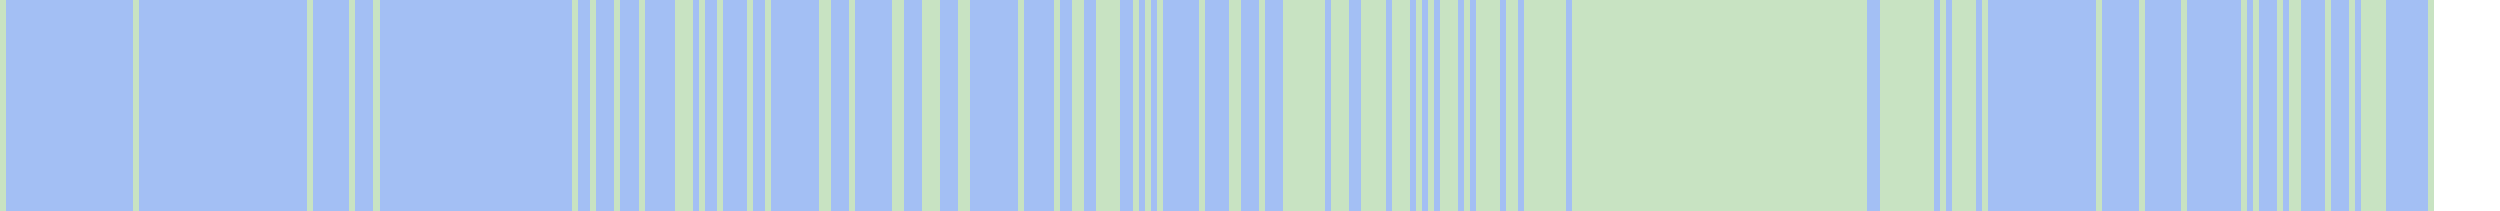
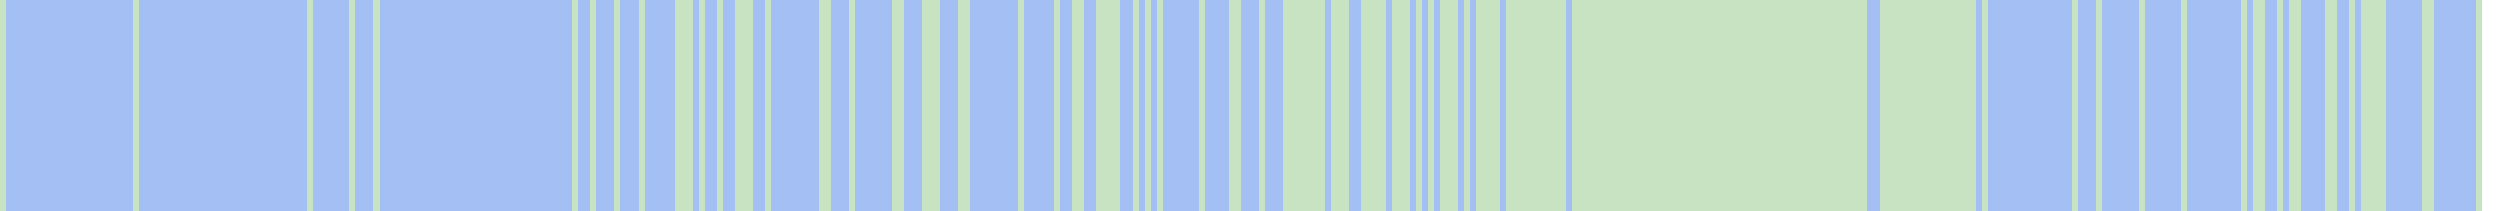
<svg xmlns="http://www.w3.org/2000/svg" viewBox="0 0 415 35" shape-rendering="crispEdges">
-   <rect y="0" x="0" width="404" height="35" fill="#a3bff4" />
+   <rect y="0" x="0" width="412" height="35" fill="#a3bff4" />
  <rect y="0" x="0" width="1" height="35" fill="#c8e3c2" />
  <rect y="0" x="22" width="1" height="35" fill="#c8e3c2" />
  <rect y="0" x="51" width="1" height="35" fill="#c8e3c2" />
  <rect y="0" x="58" width="1" height="35" fill="#c8e3c2" />
  <rect y="0" x="62" width="1" height="35" fill="#c8e3c2" />
  <rect y="0" x="95" width="1" height="35" fill="#c8e3c2" />
  <rect y="0" x="98" width="1" height="35" fill="#c8e3c2" />
  <rect y="0" x="102" width="1" height="35" fill="#c8e3c2" />
  <rect y="0" x="106" width="1" height="35" fill="#c8e3c2" />
  <rect y="0" x="112" width="1" height="35" fill="#c8e3c2" />
  <rect y="0" x="113" width="1" height="35" fill="#c8e3c2" />
  <rect y="0" x="114" width="1" height="35" fill="#c8e3c2" />
  <rect y="0" x="116" width="1" height="35" fill="#c8e3c2" />
  <rect y="0" x="119" width="1" height="35" fill="#c8e3c2" />
+   <rect y="0" x="122" width="1" height="35" fill="#c8e3c2" />
+   <rect y="0" x="123" width="1" height="35" fill="#c8e3c2" />
  <rect y="0" x="124" width="1" height="35" fill="#c8e3c2" />
  <rect y="0" x="127" width="1" height="35" fill="#c8e3c2" />
  <rect y="0" x="136" width="1" height="35" fill="#c8e3c2" />
  <rect y="0" x="137" width="1" height="35" fill="#c8e3c2" />
  <rect y="0" x="141" width="1" height="35" fill="#c8e3c2" />
  <rect y="0" x="148" width="1" height="35" fill="#c8e3c2" />
  <rect y="0" x="149" width="1" height="35" fill="#c8e3c2" />
  <rect y="0" x="153" width="1" height="35" fill="#c8e3c2" />
  <rect y="0" x="154" width="1" height="35" fill="#c8e3c2" />
  <rect y="0" x="155" width="1" height="35" fill="#c8e3c2" />
  <rect y="0" x="159" width="1" height="35" fill="#c8e3c2" />
  <rect y="0" x="160" width="1" height="35" fill="#c8e3c2" />
  <rect y="0" x="169" width="1" height="35" fill="#c8e3c2" />
  <rect y="0" x="175" width="1" height="35" fill="#c8e3c2" />
  <rect y="0" x="178" width="1" height="35" fill="#c8e3c2" />
  <rect y="0" x="179" width="1" height="35" fill="#c8e3c2" />
  <rect y="0" x="182" width="1" height="35" fill="#c8e3c2" />
  <rect y="0" x="183" width="1" height="35" fill="#c8e3c2" />
  <rect y="0" x="184" width="1" height="35" fill="#c8e3c2" />
  <rect y="0" x="185" width="1" height="35" fill="#c8e3c2" />
  <rect y="0" x="188" width="1" height="35" fill="#c8e3c2" />
  <rect y="0" x="190" width="1" height="35" fill="#c8e3c2" />
  <rect y="0" x="192" width="1" height="35" fill="#c8e3c2" />
  <rect y="0" x="199" width="1" height="35" fill="#c8e3c2" />
  <rect y="0" x="204" width="1" height="35" fill="#c8e3c2" />
  <rect y="0" x="205" width="1" height="35" fill="#c8e3c2" />
  <rect y="0" x="209" width="1" height="35" fill="#c8e3c2" />
  <rect y="0" x="213" width="1" height="35" fill="#c8e3c2" />
-   <rect y="0" x="213" width="1" height="35" fill="#c8e3c2" />
  <rect y="0" x="214" width="1" height="35" fill="#c8e3c2" />
  <rect y="0" x="215" width="1" height="35" fill="#c8e3c2" />
  <rect y="0" x="216" width="1" height="35" fill="#c8e3c2" />
  <rect y="0" x="217" width="1" height="35" fill="#c8e3c2" />
  <rect y="0" x="218" width="1" height="35" fill="#c8e3c2" />
  <rect y="0" x="219" width="1" height="35" fill="#c8e3c2" />
  <rect y="0" x="221" width="1" height="35" fill="#c8e3c2" />
  <rect y="0" x="222" width="1" height="35" fill="#c8e3c2" />
-   <rect y="0" x="222" width="1" height="35" fill="#c8e3c2" />
-   <rect y="0" x="222" width="1" height="35" fill="#c8e3c2" />
-   <rect y="0" x="223" width="1" height="35" fill="#c8e3c2" />
  <rect y="0" x="223" width="1" height="35" fill="#c8e3c2" />
  <rect y="0" x="226" width="1" height="35" fill="#c8e3c2" />
  <rect y="0" x="227" width="1" height="35" fill="#c8e3c2" />
  <rect y="0" x="228" width="1" height="35" fill="#c8e3c2" />
  <rect y="0" x="229" width="1" height="35" fill="#c8e3c2" />
  <rect y="0" x="231" width="1" height="35" fill="#c8e3c2" />
  <rect y="0" x="232" width="1" height="35" fill="#c8e3c2" />
-   <rect y="0" x="232" width="1" height="35" fill="#c8e3c2" />
  <rect y="0" x="233" width="1" height="35" fill="#c8e3c2" />
  <rect y="0" x="235" width="1" height="35" fill="#c8e3c2" />
  <rect y="0" x="237" width="1" height="35" fill="#c8e3c2" />
  <rect y="0" x="239" width="1" height="35" fill="#c8e3c2" />
-   <rect y="0" x="239" width="1" height="35" fill="#c8e3c2" />
  <rect y="0" x="240" width="1" height="35" fill="#c8e3c2" />
-   <rect y="0" x="240" width="1" height="35" fill="#c8e3c2" />
-   <rect y="0" x="240" width="1" height="35" fill="#c8e3c2" />
-   <rect y="0" x="240" width="1" height="35" fill="#c8e3c2" />
-   <rect y="0" x="241" width="1" height="35" fill="#c8e3c2" />
  <rect y="0" x="241" width="1" height="35" fill="#c8e3c2" />
  <rect y="0" x="243" width="1" height="35" fill="#c8e3c2" />
  <rect y="0" x="245" width="1" height="35" fill="#c8e3c2" />
-   <rect y="0" x="245" width="1" height="35" fill="#c8e3c2" />
-   <rect y="0" x="245" width="1" height="35" fill="#c8e3c2" />
-   <rect y="0" x="245" width="1" height="35" fill="#c8e3c2" />
-   <rect y="0" x="245" width="1" height="35" fill="#c8e3c2" />
-   <rect y="0" x="245" width="1" height="35" fill="#c8e3c2" />
-   <rect y="0" x="245" width="1" height="35" fill="#c8e3c2" />
-   <rect y="0" x="245" width="1" height="35" fill="#c8e3c2" />
-   <rect y="0" x="245" width="1" height="35" fill="#c8e3c2" />
-   <rect y="0" x="246" width="1" height="35" fill="#c8e3c2" />
  <rect y="0" x="246" width="1" height="35" fill="#c8e3c2" />
  <rect y="0" x="247" width="1" height="35" fill="#c8e3c2" />
-   <rect y="0" x="247" width="1" height="35" fill="#c8e3c2" />
-   <rect y="0" x="247" width="1" height="35" fill="#c8e3c2" />
-   <rect y="0" x="247" width="1" height="35" fill="#c8e3c2" />
-   <rect y="0" x="248" width="1" height="35" fill="#c8e3c2" />
-   <rect y="0" x="248" width="1" height="35" fill="#c8e3c2" />
-   <rect y="0" x="248" width="1" height="35" fill="#c8e3c2" />
-   <rect y="0" x="248" width="1" height="35" fill="#c8e3c2" />
  <rect y="0" x="248" width="1" height="35" fill="#c8e3c2" />
  <rect y="0" x="250" width="1" height="35" fill="#c8e3c2" />
  <rect y="0" x="251" width="1" height="35" fill="#c8e3c2" />
+   <rect y="0" x="252" width="1" height="35" fill="#c8e3c2" />
  <rect y="0" x="253" width="1" height="35" fill="#c8e3c2" />
  <rect y="0" x="254" width="1" height="35" fill="#c8e3c2" />
-   <rect y="0" x="255" width="1" height="35" fill="#c8e3c2" />
  <rect y="0" x="255" width="1" height="35" fill="#c8e3c2" />
  <rect y="0" x="256" width="1" height="35" fill="#c8e3c2" />
  <rect y="0" x="256" width="1" height="35" fill="#c8e3c2" />
  <rect y="0" x="257" width="1" height="35" fill="#c8e3c2" />
  <rect y="0" x="258" width="1" height="35" fill="#c8e3c2" />
  <rect y="0" x="259" width="1" height="35" fill="#c8e3c2" />
  <rect y="0" x="261" width="1" height="35" fill="#c8e3c2" />
  <rect y="0" x="262" width="1" height="35" fill="#c8e3c2" />
  <rect y="0" x="263" width="1" height="35" fill="#c8e3c2" />
  <rect y="0" x="264" width="1" height="35" fill="#c8e3c2" />
+   <rect y="0" x="264" width="1" height="35" fill="#c8e3c2" />
  <rect y="0" x="265" width="1" height="35" fill="#c8e3c2" />
  <rect y="0" x="266" width="1" height="35" fill="#c8e3c2" />
-   <rect y="0" x="267" width="1" height="35" fill="#c8e3c2" />
  <rect y="0" x="267" width="1" height="35" fill="#c8e3c2" />
  <rect y="0" x="268" width="1" height="35" fill="#c8e3c2" />
  <rect y="0" x="269" width="1" height="35" fill="#c8e3c2" />
  <rect y="0" x="270" width="1" height="35" fill="#c8e3c2" />
  <rect y="0" x="271" width="1" height="35" fill="#c8e3c2" />
+   <rect y="0" x="271" width="1" height="35" fill="#c8e3c2" />
+   <rect y="0" x="271" width="1" height="35" fill="#c8e3c2" />
+   <rect y="0" x="271" width="1" height="35" fill="#c8e3c2" />
  <rect y="0" x="272" width="1" height="35" fill="#c8e3c2" />
  <rect y="0" x="273" width="1" height="35" fill="#c8e3c2" />
+   <rect y="0" x="273" width="1" height="35" fill="#c8e3c2" />
+   <rect y="0" x="273" width="1" height="35" fill="#c8e3c2" />
+   <rect y="0" x="274" width="1" height="35" fill="#c8e3c2" />
  <rect y="0" x="274" width="1" height="35" fill="#c8e3c2" />
  <rect y="0" x="275" width="1" height="35" fill="#c8e3c2" />
  <rect y="0" x="276" width="1" height="35" fill="#c8e3c2" />
+   <rect y="0" x="276" width="1" height="35" fill="#c8e3c2" />
+   <rect y="0" x="276" width="1" height="35" fill="#c8e3c2" />
+   <rect y="0" x="277" width="1" height="35" fill="#c8e3c2" />
  <rect y="0" x="277" width="1" height="35" fill="#c8e3c2" />
  <rect y="0" x="278" width="1" height="35" fill="#c8e3c2" />
  <rect y="0" x="279" width="1" height="35" fill="#c8e3c2" />
  <rect y="0" x="280" width="1" height="35" fill="#c8e3c2" />
-   <rect y="0" x="281" width="1" height="35" fill="#c8e3c2" />
-   <rect y="0" x="282" width="1" height="35" fill="#c8e3c2" />
+   <rect y="0" x="280" width="1" height="35" fill="#c8e3c2" />
+   <rect y="0" x="280" width="1" height="35" fill="#c8e3c2" />
+   <rect y="0" x="281" width="1" height="35" fill="#c8e3c2" />
+   <rect y="0" x="281" width="1" height="35" fill="#c8e3c2" />
+   <rect y="0" x="281" width="1" height="35" fill="#c8e3c2" />
+   <rect y="0" x="281" width="1" height="35" fill="#c8e3c2" />
+   <rect y="0" x="282" width="1" height="35" fill="#c8e3c2" />
+   <rect y="0" x="282" width="1" height="35" fill="#c8e3c2" />
+   <rect y="0" x="282" width="1" height="35" fill="#c8e3c2" />
+   <rect y="0" x="282" width="1" height="35" fill="#c8e3c2" />
+   <rect y="0" x="283" width="1" height="35" fill="#c8e3c2" />
  <rect y="0" x="283" width="1" height="35" fill="#c8e3c2" />
  <rect y="0" x="284" width="1" height="35" fill="#c8e3c2" />
  <rect y="0" x="285" width="1" height="35" fill="#c8e3c2" />
+   <rect y="0" x="285" width="1" height="35" fill="#c8e3c2" />
+   <rect y="0" x="286" width="1" height="35" fill="#c8e3c2" />
  <rect y="0" x="286" width="1" height="35" fill="#c8e3c2" />
  <rect y="0" x="287" width="1" height="35" fill="#c8e3c2" />
  <rect y="0" x="288" width="1" height="35" fill="#c8e3c2" />
+   <rect y="0" x="288" width="1" height="35" fill="#c8e3c2" />
+   <rect y="0" x="288" width="1" height="35" fill="#c8e3c2" />
  <rect y="0" x="289" width="1" height="35" fill="#c8e3c2" />
-   <rect y="0" x="290" width="1" height="35" fill="#c8e3c2" />
-   <rect y="0" x="291" width="1" height="35" fill="#c8e3c2" />
-   <rect y="0" x="292" width="1" height="35" fill="#c8e3c2" />
-   <rect y="0" x="293" width="1" height="35" fill="#c8e3c2" />
+   <rect y="0" x="289" width="1" height="35" fill="#c8e3c2" />
+   <rect y="0" x="289" width="1" height="35" fill="#c8e3c2" />
+   <rect y="0" x="290" width="1" height="35" fill="#c8e3c2" />
+   <rect y="0" x="290" width="1" height="35" fill="#c8e3c2" />
+   <rect y="0" x="290" width="1" height="35" fill="#c8e3c2" />
+   <rect y="0" x="290" width="1" height="35" fill="#c8e3c2" />
+   <rect y="0" x="290" width="1" height="35" fill="#c8e3c2" />
+   <rect y="0" x="290" width="1" height="35" fill="#c8e3c2" />
+   <rect y="0" x="290" width="1" height="35" fill="#c8e3c2" />
+   <rect y="0" x="291" width="1" height="35" fill="#c8e3c2" />
+   <rect y="0" x="291" width="1" height="35" fill="#c8e3c2" />
+   <rect y="0" x="291" width="1" height="35" fill="#c8e3c2" />
+   <rect y="0" x="291" width="1" height="35" fill="#c8e3c2" />
+   <rect y="0" x="292" width="1" height="35" fill="#c8e3c2" />
+   <rect y="0" x="292" width="1" height="35" fill="#c8e3c2" />
+   <rect y="0" x="292" width="1" height="35" fill="#c8e3c2" />
+   <rect y="0" x="292" width="1" height="35" fill="#c8e3c2" />
+   <rect y="0" x="292" width="1" height="35" fill="#c8e3c2" />
+   <rect y="0" x="293" width="1" height="35" fill="#c8e3c2" />
+   <rect y="0" x="293" width="1" height="35" fill="#c8e3c2" />
+   <rect y="0" x="293" width="1" height="35" fill="#c8e3c2" />
+   <rect y="0" x="293" width="1" height="35" fill="#c8e3c2" />
+   <rect y="0" x="294" width="1" height="35" fill="#c8e3c2" />
+   <rect y="0" x="294" width="1" height="35" fill="#c8e3c2" />
+   <rect y="0" x="294" width="1" height="35" fill="#c8e3c2" />
+   <rect y="0" x="294" width="1" height="35" fill="#c8e3c2" />
  <rect y="0" x="294" width="1" height="35" fill="#c8e3c2" />
  <rect y="0" x="295" width="1" height="35" fill="#c8e3c2" />
+   <rect y="0" x="295" width="1" height="35" fill="#c8e3c2" />
+   <rect y="0" x="295" width="1" height="35" fill="#c8e3c2" />
+   <rect y="0" x="296" width="1" height="35" fill="#c8e3c2" />
+   <rect y="0" x="296" width="1" height="35" fill="#c8e3c2" />
+   <rect y="0" x="296" width="1" height="35" fill="#c8e3c2" />
+   <rect y="0" x="296" width="1" height="35" fill="#c8e3c2" />
+   <rect y="0" x="296" width="1" height="35" fill="#c8e3c2" />
+   <rect y="0" x="296" width="1" height="35" fill="#c8e3c2" />
+   <rect y="0" x="296" width="1" height="35" fill="#c8e3c2" />
+   <rect y="0" x="296" width="1" height="35" fill="#c8e3c2" />
  <rect y="0" x="296" width="1" height="35" fill="#c8e3c2" />
  <rect y="0" x="297" width="1" height="35" fill="#c8e3c2" />
-   <rect y="0" x="298" width="1" height="35" fill="#c8e3c2" />
-   <rect y="0" x="299" width="1" height="35" fill="#c8e3c2" />
-   <rect y="0" x="300" width="1" height="35" fill="#c8e3c2" />
+   <rect y="0" x="297" width="1" height="35" fill="#c8e3c2" />
+   <rect y="0" x="298" width="1" height="35" fill="#c8e3c2" />
+   <rect y="0" x="298" width="1" height="35" fill="#c8e3c2" />
+   <rect y="0" x="298" width="1" height="35" fill="#c8e3c2" />
+   <rect y="0" x="298" width="1" height="35" fill="#c8e3c2" />
+   <rect y="0" x="299" width="1" height="35" fill="#c8e3c2" />
+   <rect y="0" x="299" width="1" height="35" fill="#c8e3c2" />
+   <rect y="0" x="299" width="1" height="35" fill="#c8e3c2" />
+   <rect y="0" x="299" width="1" height="35" fill="#c8e3c2" />
+   <rect y="0" x="299" width="1" height="35" fill="#c8e3c2" />
+   <rect y="0" x="300" width="1" height="35" fill="#c8e3c2" />
+   <rect y="0" x="300" width="1" height="35" fill="#c8e3c2" />
+   <rect y="0" x="300" width="1" height="35" fill="#c8e3c2" />
+   <rect y="0" x="300" width="1" height="35" fill="#c8e3c2" />
+   <rect y="0" x="301" width="1" height="35" fill="#c8e3c2" />
  <rect y="0" x="301" width="1" height="35" fill="#c8e3c2" />
  <rect y="0" x="302" width="1" height="35" fill="#c8e3c2" />
  <rect y="0" x="303" width="1" height="35" fill="#c8e3c2" />
+   <rect y="0" x="303" width="1" height="35" fill="#c8e3c2" />
+   <rect y="0" x="303" width="1" height="35" fill="#c8e3c2" />
+   <rect y="0" x="304" width="1" height="35" fill="#c8e3c2" />
  <rect y="0" x="304" width="1" height="35" fill="#c8e3c2" />
  <rect y="0" x="305" width="1" height="35" fill="#c8e3c2" />
  <rect y="0" x="306" width="1" height="35" fill="#c8e3c2" />
+   <rect y="0" x="306" width="1" height="35" fill="#c8e3c2" />
+   <rect y="0" x="307" width="1" height="35" fill="#c8e3c2" />
  <rect y="0" x="307" width="1" height="35" fill="#c8e3c2" />
  <rect y="0" x="308" width="1" height="35" fill="#c8e3c2" />
  <rect y="0" x="309" width="1" height="35" fill="#c8e3c2" />
  <rect y="0" x="312" width="1" height="35" fill="#c8e3c2" />
  <rect y="0" x="313" width="1" height="35" fill="#c8e3c2" />
  <rect y="0" x="314" width="1" height="35" fill="#c8e3c2" />
  <rect y="0" x="315" width="1" height="35" fill="#c8e3c2" />
  <rect y="0" x="316" width="1" height="35" fill="#c8e3c2" />
  <rect y="0" x="317" width="1" height="35" fill="#c8e3c2" />
  <rect y="0" x="318" width="1" height="35" fill="#c8e3c2" />
+   <rect y="0" x="318" width="1" height="35" fill="#c8e3c2" />
  <rect y="0" x="319" width="1" height="35" fill="#c8e3c2" />
  <rect y="0" x="320" width="1" height="35" fill="#c8e3c2" />
+   <rect y="0" x="321" width="1" height="35" fill="#c8e3c2" />
  <rect y="0" x="322" width="1" height="35" fill="#c8e3c2" />
+   <rect y="0" x="322" width="1" height="35" fill="#c8e3c2" />
+   <rect y="0" x="323" width="1" height="35" fill="#c8e3c2" />
+   <rect y="0" x="323" width="1" height="35" fill="#c8e3c2" />
+   <rect y="0" x="323" width="1" height="35" fill="#c8e3c2" />
+   <rect y="0" x="324" width="1" height="35" fill="#c8e3c2" />
+   <rect y="0" x="324" width="1" height="35" fill="#c8e3c2" />
+   <rect y="0" x="324" width="1" height="35" fill="#c8e3c2" />
  <rect y="0" x="324" width="1" height="35" fill="#c8e3c2" />
  <rect y="0" x="325" width="1" height="35" fill="#c8e3c2" />
  <rect y="0" x="326" width="1" height="35" fill="#c8e3c2" />
  <rect y="0" x="327" width="1" height="35" fill="#c8e3c2" />
  <rect y="0" x="329" width="1" height="35" fill="#c8e3c2" />
+   <rect y="0" x="344" width="1" height="35" fill="#c8e3c2" />
  <rect y="0" x="348" width="1" height="35" fill="#c8e3c2" />
  <rect y="0" x="355" width="1" height="35" fill="#c8e3c2" />
  <rect y="0" x="362" width="1" height="35" fill="#c8e3c2" />
  <rect y="0" x="372" width="1" height="35" fill="#c8e3c2" />
  <rect y="0" x="374" width="1" height="35" fill="#c8e3c2" />
+   <rect y="0" x="375" width="1" height="35" fill="#c8e3c2" />
  <rect y="0" x="378" width="1" height="35" fill="#c8e3c2" />
  <rect y="0" x="380" width="1" height="35" fill="#c8e3c2" />
  <rect y="0" x="381" width="1" height="35" fill="#c8e3c2" />
  <rect y="0" x="386" width="1" height="35" fill="#c8e3c2" />
+   <rect y="0" x="387" width="1" height="35" fill="#c8e3c2" />
  <rect y="0" x="390" width="1" height="35" fill="#c8e3c2" />
  <rect y="0" x="392" width="1" height="35" fill="#c8e3c2" />
  <rect y="0" x="393" width="1" height="35" fill="#c8e3c2" />
  <rect y="0" x="394" width="1" height="35" fill="#c8e3c2" />
  <rect y="0" x="395" width="1" height="35" fill="#c8e3c2" />
+   <rect y="0" x="402" width="1" height="35" fill="#c8e3c2" />
  <rect y="0" x="403" width="1" height="35" fill="#c8e3c2" />
+   <rect y="0" x="411" width="1" height="35" fill="#c8e3c2" />
</svg>
